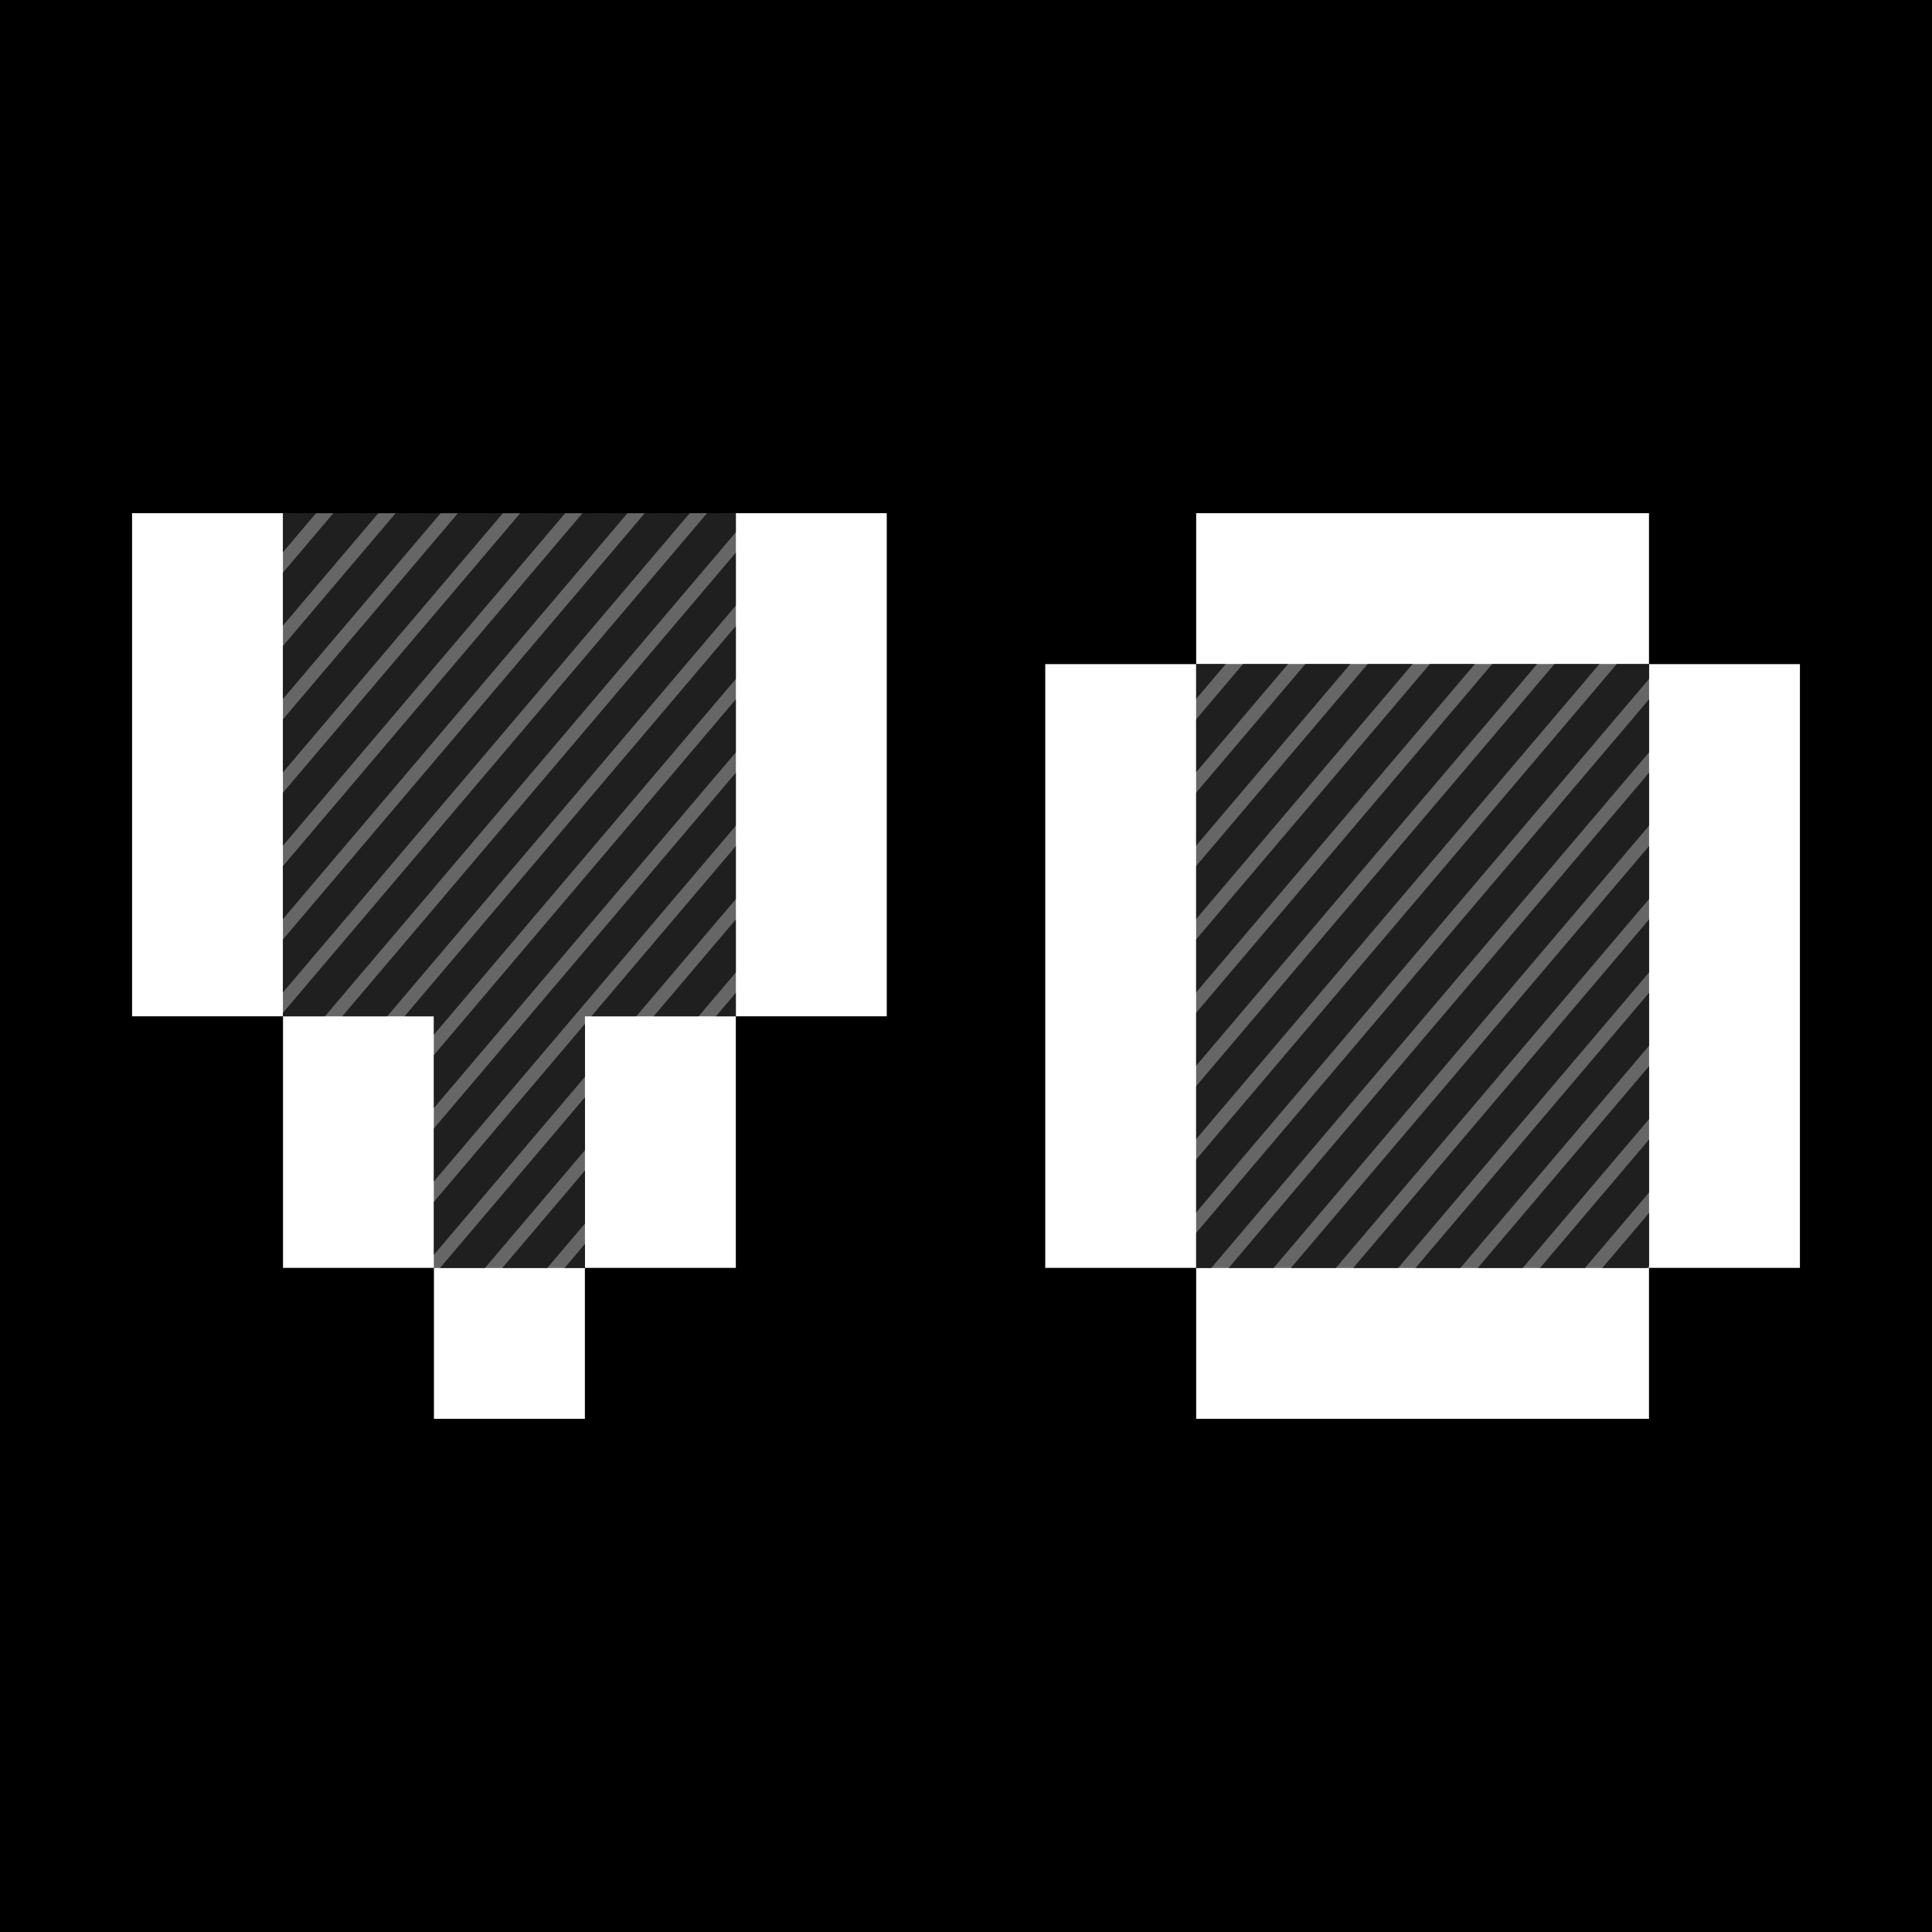
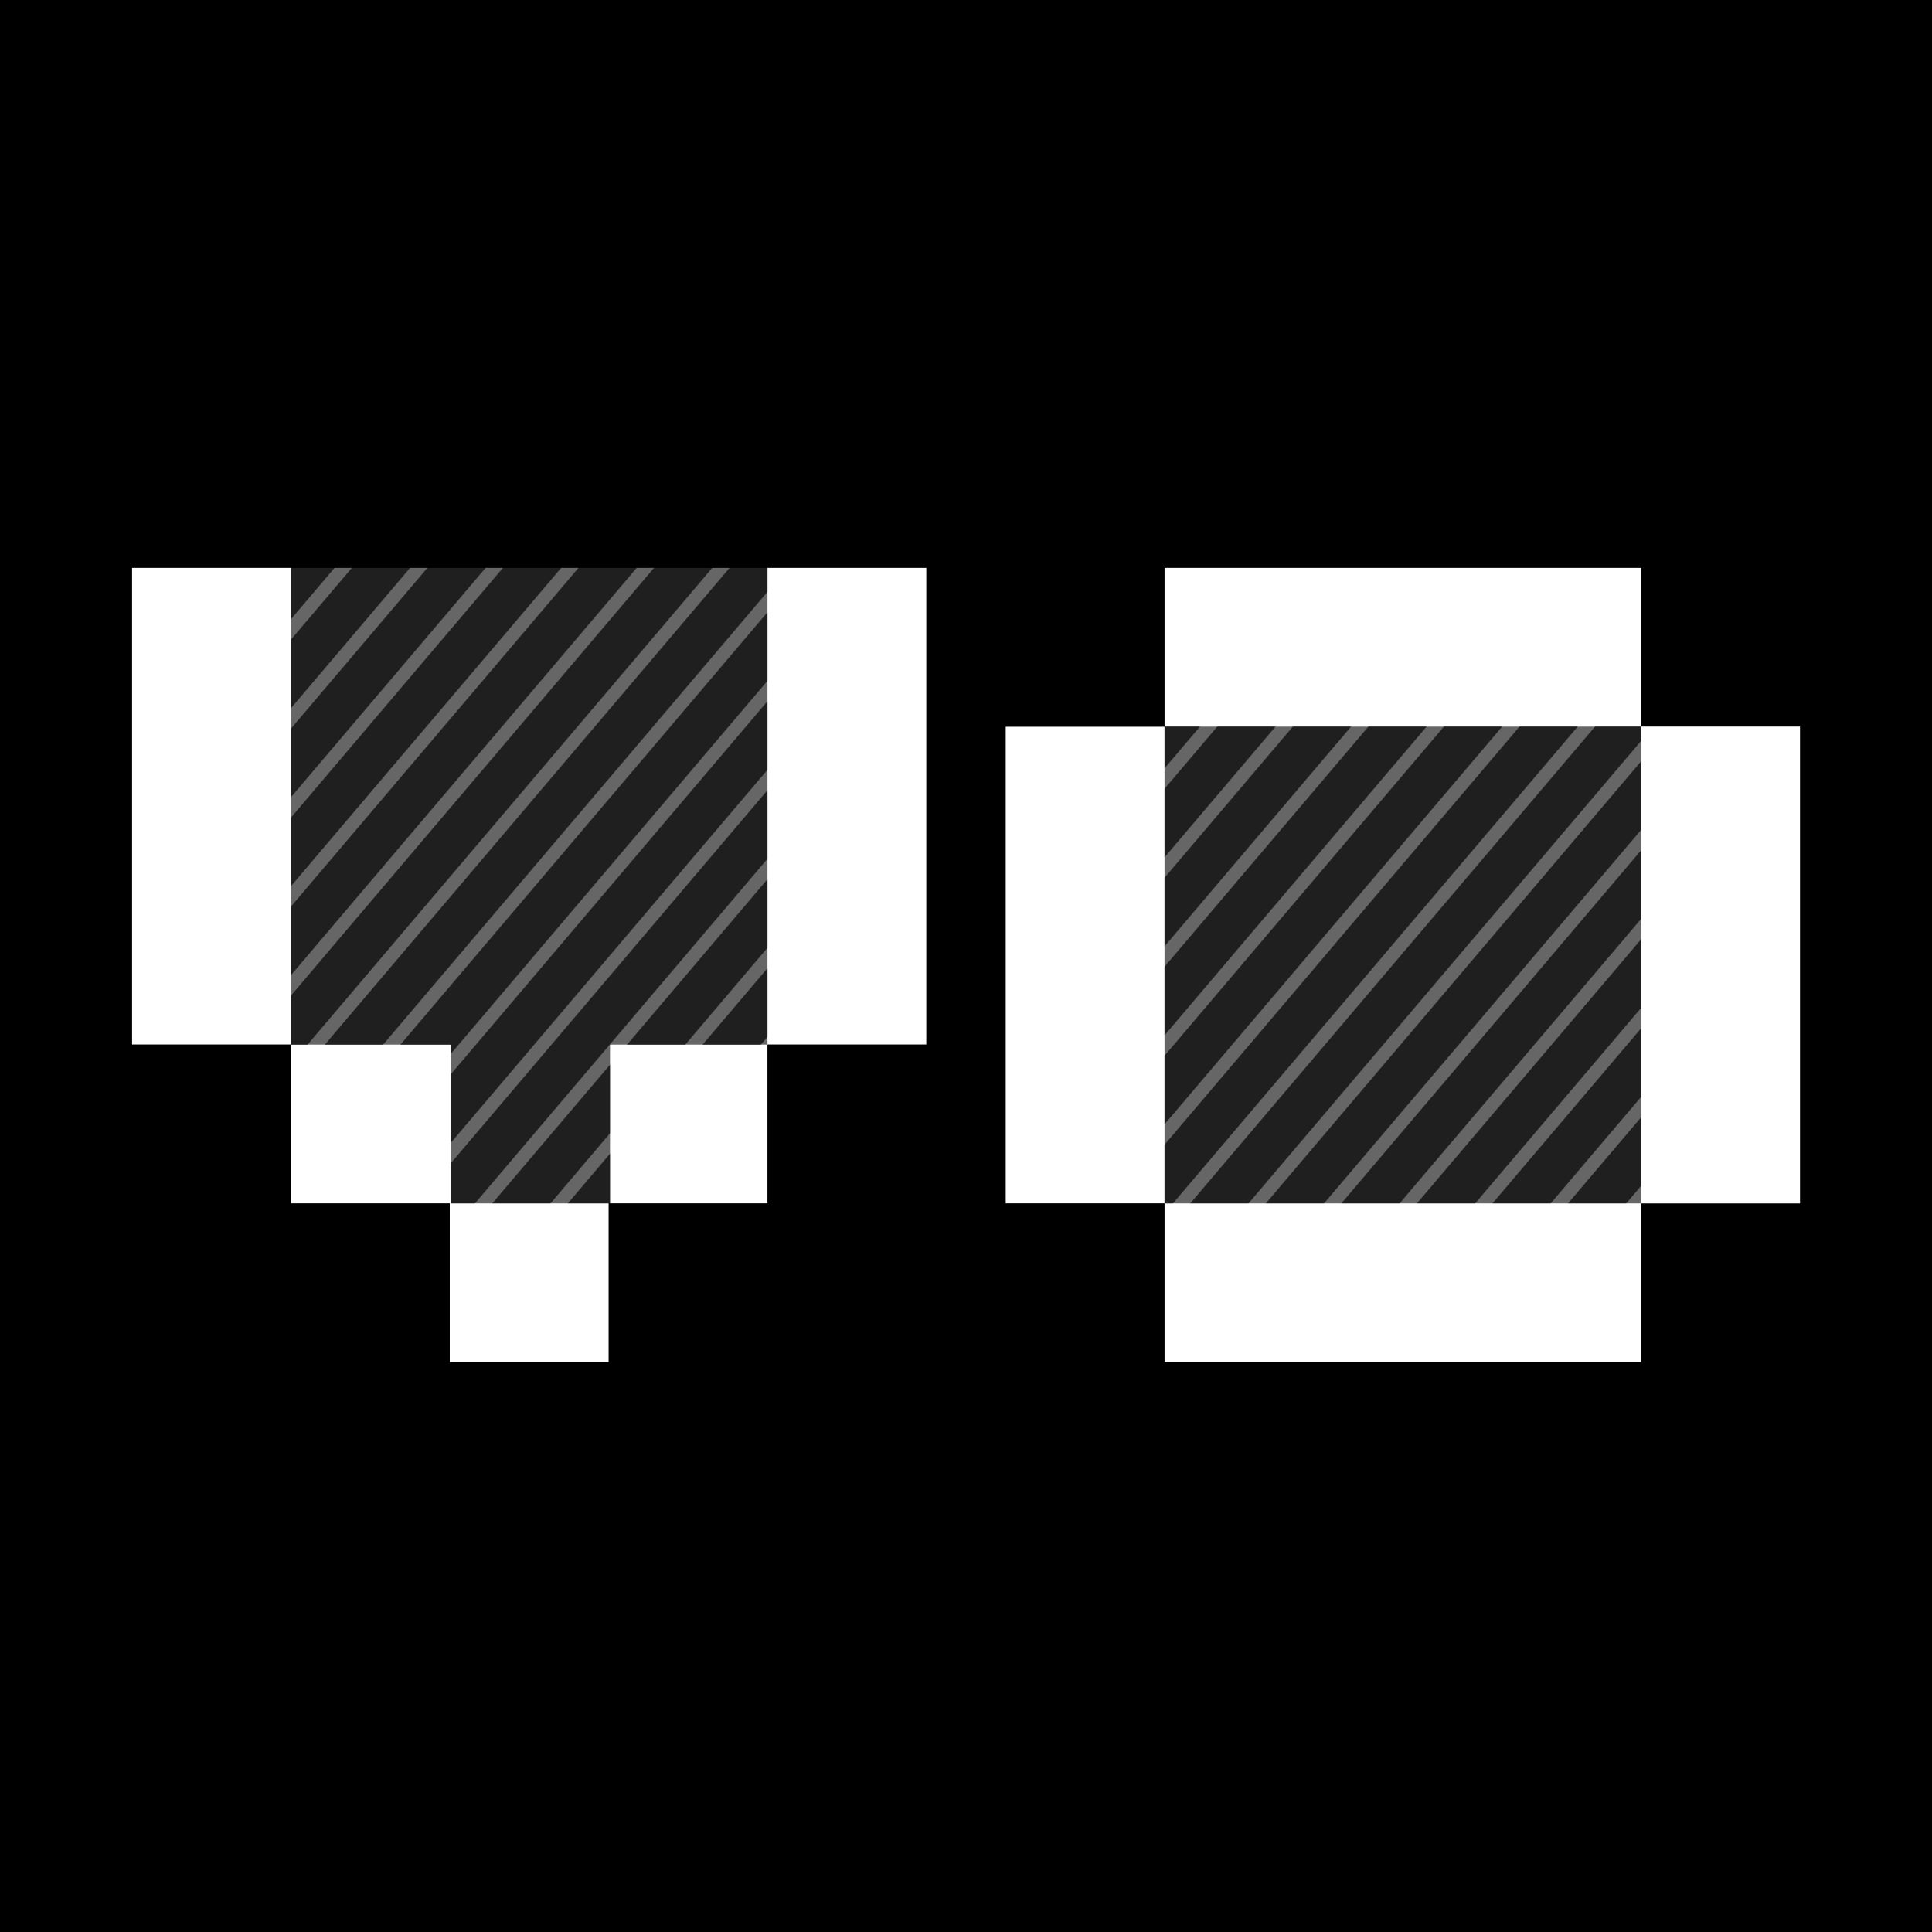
- <svg xmlns="http://www.w3.org/2000/svg" width="1024" height="1024" viewBox="0 0 1024 1024" fill="none">
+ <svg xmlns="http://www.w3.org/2000/svg" xmlns:xlink="http://www.w3.org/1999/xlink" width="1024" height="1024" viewBox="0 0 1024 1024" fill="none">
  <rect width="1024" height="1024" fill="black" />
-   <path d="M634 672H874V752H634V672Z" fill="white" />
-   <path d="M634 272H874V352H634V272Z" fill="white" />
-   <path d="M554 352H634V672H554V352Z" fill="white" />
-   <path d="M874 352H953.999V672H874V352Z" fill="white" />
-   <path d="M634 352H874V672H634V352Z" fill="url(#pattern0_139_144)" />
-   <path d="M70 272H150V538.667H70V272Z" fill="white" />
-   <path d="M390 272H469.999V538.667H390V272Z" fill="white" />
-   <path d="M150 538.667H230V672H150V538.667Z" fill="white" />
-   <path d="M310 538.667H390V672H310V538.667Z" fill="white" />
-   <path d="M230 672H310V752H230V672Z" fill="white" />
-   <path d="M390 272H150V538.667H230V672H310V538.667H390V272Z" fill="url(#pattern1_139_144)" />
+   <path d="M70 553.6H154.19V637.8H238.381V722H322.571V637.8H239.083V553.6H154.19V301H70V553.6ZM406.762 301V553.6H323.273V637.8H406.762V553.6H490.952V301H406.762Z" fill="white" />
+   <path fill-rule="evenodd" clip-rule="evenodd" d="M617.238 637.8H533.048V385.2H617.238V511.5V637.8Z" fill="white" />
+   <path d="M617.238 385.2H869.81V637.8H954V385.2H869.81V301H617.238V385.2Z" fill="white" />
+   <path d="M869.81 385.2V637.8H617.238V722H869.81V637.8H954V385.2H869.81Z" fill="white" />
+   <path fill-rule="evenodd" clip-rule="evenodd" d="M617.238 637.8V511.5V385.2H869.81V637.8H617.238Z" fill="url(#pattern0_160_65)" />
+   <path d="M239.083 637.8H322.571H323.273V553.6H406.762V301H154.19V553.6H239.083V637.8Z" fill="url(#pattern1_160_65)" />
  <defs>
-     <pattern id="pattern0_139_144" patternUnits="userSpaceOnUse" patternTransform="matrix(338 0 0 450 554 272)" preserveAspectRatio="none" viewBox="0 0 338 450" width="1" height="1">
-       <g id="pattern0_139_144_inner">
-         <path d="M0 0H338V450H0V0Z" fill="white" fill-opacity="0.4" />
-         <path d="M338 66.66L12.608 450H0V436.787L338 38.594V66.66ZM338 105.548L45.617 450H21.79L338 77.478V105.548ZM338 144.431L78.623 450H54.8L338 116.365V144.431ZM338 183.319L111.633 450H87.806L338 155.249V183.319ZM338 222.203L144.639 450H120.814L338 194.137V222.203ZM338 261.091L177.647 450H153.82L338 233.021V261.091ZM338 299.973L210.652 450H186.829L338 271.908V299.973ZM338 338.866L243.666 450H219.834L338 310.79V338.866ZM338 377.749L276.672 450H252.848L338 349.683V377.749ZM338 416.638L309.682 450H285.854L338 388.566V416.638ZM338 450H318.863L338 427.454V450ZM338 27.776L0 425.97V397.905L337.756 0H338V27.776ZM0 387.088V359.017L304.746 0H328.574L0 387.088ZM0 348.199V320.131L271.739 0H295.564L0 348.199ZM0 309.313V281.244L238.73 0H262.557L0 309.313ZM0 270.427V242.361L205.726 0H229.548L0 270.427ZM0 231.544V203.475L172.717 0H196.543L0 231.544ZM0 192.657V164.591L139.711 0H163.534L0 192.657ZM0 153.773V125.701L106.7 0H130.528L0 153.773ZM0 114.885V86.818L73.694 0H97.519L0 114.885ZM0 76.002V47.93L40.685 0H64.514L0 76.002ZM0 37.113V9.051L7.683 0H31.504L0 37.113Z" fill="#1F1F1F" />
+     <pattern id="pattern0_160_65" patternUnits="userSpaceOnUse" patternTransform="matrix(410 0 0 545.858 70 238.571)" preserveAspectRatio="none" viewBox="0 0 410 545.858" width="1" height="1">
+       <use xlink:href="#pattern0_160_65_inner" transform="translate(0 -545.858)" />
+       <g id="pattern0_160_65_inner">
+         <path d="M0 0H410V545.858H0V0Z" fill="white" fill-opacity="0.4" />
+         <path d="M410 83.164L17.25 545.857H0V529.829L410 46.815V83.164ZM410 130.335L57.291 545.857H26.432L410 93.981V130.335ZM410 177.501L97.326 545.857H66.472L410 141.151V177.501ZM410 224.674L137.368 545.857H106.509L410 188.318V224.674ZM410 271.841L177.406 545.857H146.551L410 235.491V271.841ZM410 319.012L217.445 545.857H186.587L410 282.657V319.012ZM410 366.176L257.48 545.857H226.628L410 329.829V366.176ZM410 413.354L297.527 545.857H266.663L410 376.993V413.354ZM410 460.521L337.563 545.857H306.709L410 424.171V460.521ZM410 507.693L377.605 545.857H346.745L410 471.338V507.693ZM410 545.857H386.787L410 518.511V545.857ZM410 35.997L0 519.012V482.664L409.703 0H410V35.997ZM0 471.847V435.492L369.662 0H400.521L0 471.847ZM0 424.676V388.323L329.623 0H360.479L0 424.676ZM0 377.506V341.153L289.584 0H320.44L0 377.506ZM0 330.337V293.988L249.548 0H280.401L0 330.337ZM0 283.172V246.817L209.508 0H240.367L0 283.172ZM0 236V199.649L169.47 0H200.326L0 236ZM0 188.832V152.476L129.427 0H160.288L0 188.832ZM0 141.659V105.311L89.392 0H120.246L0 141.659ZM0 94.493V58.138L49.35 0H80.21L0 94.493ZM0 47.321V10.976L9.316 0H40.168L0 47.321ZM0 0.159V0H0.136L0 0.159Z" fill="#1F1F1F" />
      </g>
    </pattern>
-     <pattern id="pattern1_139_144" patternUnits="userSpaceOnUse" patternTransform="matrix(338 0 0 450 70 272)" preserveAspectRatio="none" viewBox="0 0 338 450" width="1" height="1">
-       <g id="pattern1_139_144_inner">
-         <path d="M0 0H338V450H0V0Z" fill="white" fill-opacity="0.4" />
-         <path d="M338 66.66L12.608 450H0V436.787L338 38.594V66.66ZM338 105.548L45.617 450H21.79L338 77.478V105.548ZM338 144.431L78.623 450H54.8L338 116.365V144.431ZM338 183.319L111.633 450H87.806L338 155.249V183.319ZM338 222.203L144.639 450H120.814L338 194.137V222.203ZM338 261.091L177.647 450H153.82L338 233.021V261.091ZM338 299.973L210.652 450H186.829L338 271.908V299.973ZM338 338.866L243.666 450H219.834L338 310.79V338.866ZM338 377.749L276.672 450H252.848L338 349.683V377.749ZM338 416.638L309.682 450H285.854L338 388.566V416.638ZM338 450H318.863L338 427.454V450ZM338 27.776L0 425.97V397.905L337.756 0H338V27.776ZM0 387.088V359.017L304.746 0H328.574L0 387.088ZM0 348.199V320.131L271.739 0H295.564L0 348.199ZM0 309.313V281.244L238.73 0H262.557L0 309.313ZM0 270.427V242.361L205.726 0H229.548L0 270.427ZM0 231.544V203.475L172.717 0H196.543L0 231.544ZM0 192.657V164.591L139.711 0H163.534L0 192.657ZM0 153.773V125.701L106.7 0H130.528L0 153.773ZM0 114.885V86.818L73.694 0H97.519L0 114.885ZM0 76.002V47.93L40.685 0H64.514L0 76.002ZM0 37.113V9.051L7.683 0H31.504L0 37.113Z" fill="#1F1F1F" />
+     <pattern id="pattern1_160_65" patternUnits="userSpaceOnUse" patternTransform="matrix(410 0 0 545.858 70 238.571)" preserveAspectRatio="none" viewBox="0 0 410 545.858" width="1" height="1">
+       <use xlink:href="#pattern1_160_65_inner" transform="translate(0 -545.858)" />
+       <g id="pattern1_160_65_inner">
+         <path d="M0 0H410V545.858H0V0Z" fill="white" fill-opacity="0.4" />
+         <path d="M410 83.164L17.25 545.857H0V529.829L410 46.815V83.164ZM410 130.335L57.291 545.857H26.432L410 93.981V130.335ZM410 177.501L97.326 545.857H66.472L410 141.151V177.501ZM410 224.674L137.368 545.857H106.509L410 188.318V224.674ZM410 271.841L177.406 545.857H146.551L410 235.491V271.841ZM410 319.012L217.445 545.857H186.587L410 282.657V319.012ZM410 366.176L257.48 545.857H226.628L410 329.829V366.176ZM410 413.354L297.527 545.857H266.663L410 376.993V413.354ZM410 460.521L337.563 545.857H306.709L410 424.171V460.521ZM410 507.693L377.605 545.857H346.745L410 471.338V507.693ZM410 545.857H386.787L410 518.511V545.857ZM410 35.997L0 519.012V482.664L409.703 0H410V35.997ZM0 471.847V435.492L369.662 0H400.521L0 471.847ZM0 424.676V388.323L329.623 0H360.479L0 424.676ZM0 377.506V341.153L289.584 0H320.44L0 377.506ZM0 330.337V293.988L249.548 0H280.401L0 330.337ZM0 283.172V246.817L209.508 0H240.367L0 283.172ZM0 236V199.649L169.47 0H200.326L0 236ZM0 188.832V152.476L129.427 0H160.288L0 188.832ZM0 141.659V105.311L89.392 0H120.246L0 141.659ZM0 94.493V58.138L49.35 0H80.21L0 94.493ZM0 47.321V10.976L9.316 0H40.168L0 47.321ZM0 0.159V0H0.136L0 0.159Z" fill="#1F1F1F" />
      </g>
    </pattern>
  </defs>
</svg>
